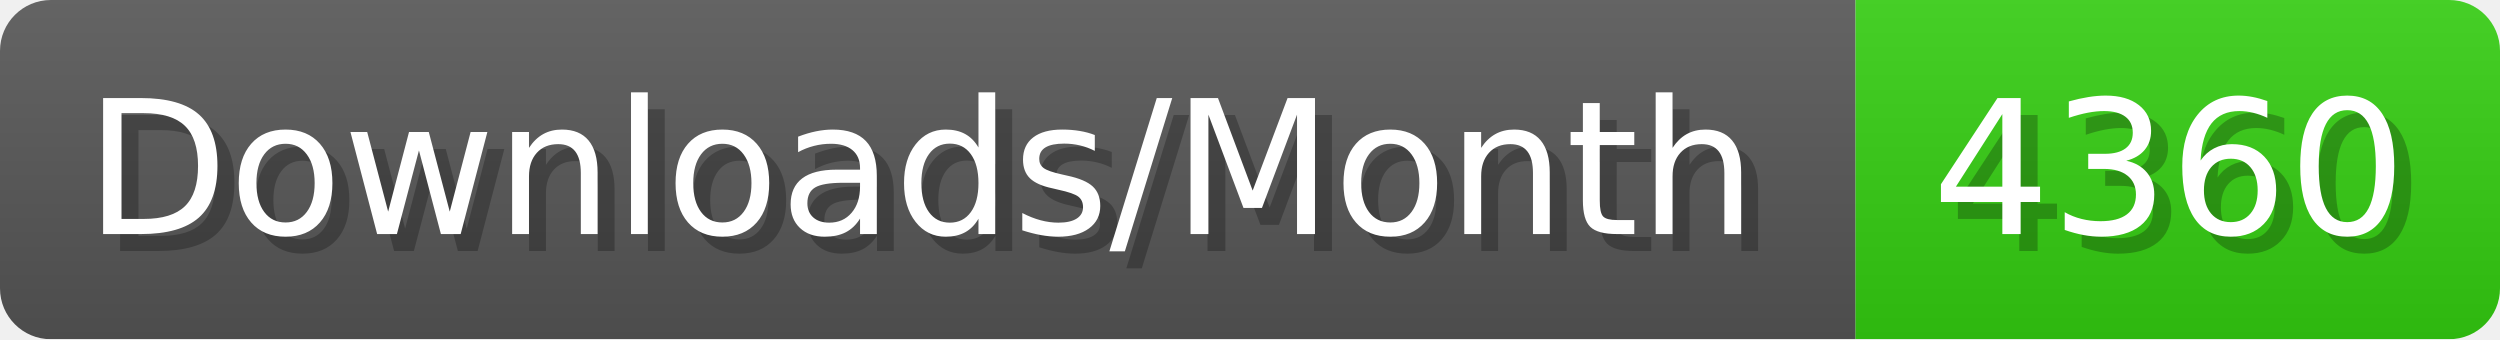
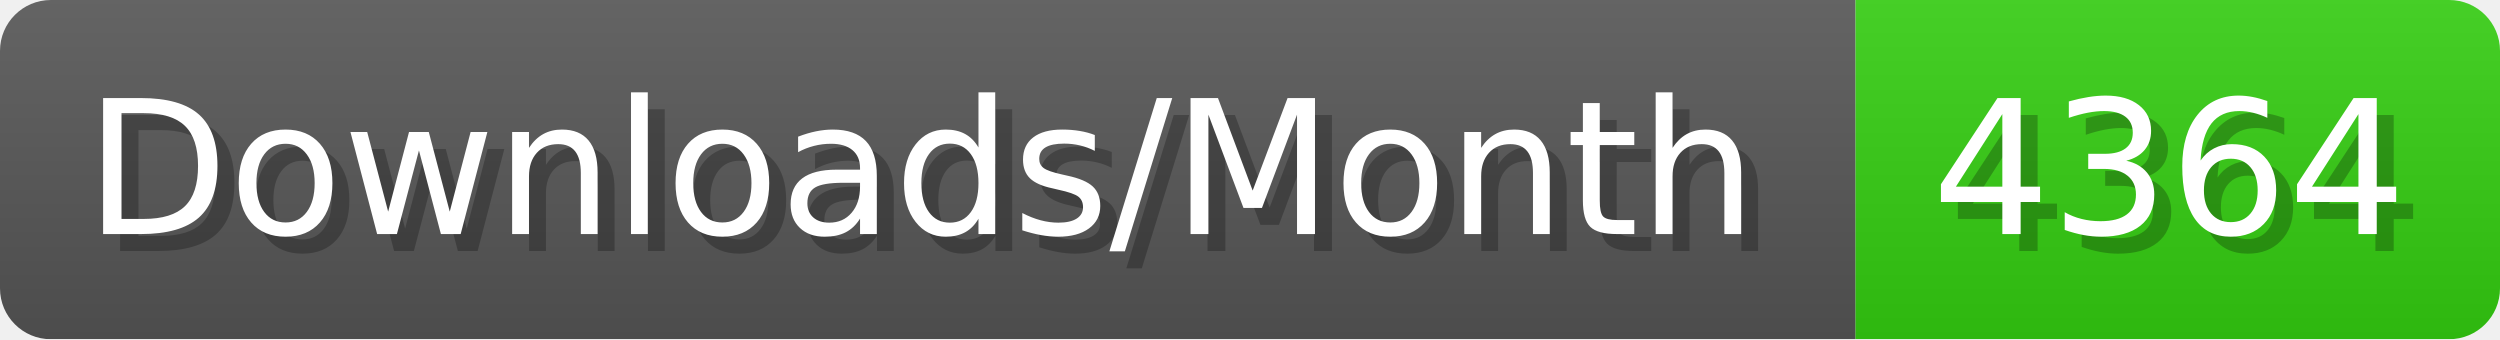
- <svg xmlns="http://www.w3.org/2000/svg" width="147.4" height="20" viewBox="0 0 1474 200" role="img" aria-label="Downloads/Month: 4360">
+ <svg xmlns="http://www.w3.org/2000/svg" width="147.4" height="20" viewBox="0 0 1474 200" role="img" aria-label="Downloads/Month: 4364">
  <linearGradient id="YlXUI" x2="0" y2="100%">
    <stop offset="0" stop-opacity=".1" stop-color="#EEE" />
    <stop offset="1" stop-opacity=".1" />
  </linearGradient>
  <mask id="JHhop">
    <rect width="1474" height="200" rx="30" fill="#FFF" />
  </mask>
  <g mask="url(#JHhop)">
    <rect width="1094" height="200" fill="#555" />
    <rect width="380" height="200" fill="#3C1" x="1094" />
    <rect width="1474" height="200" fill="url(#YlXUI)" />
  </g>
  <g aria-hidden="true" fill="#fff" text-anchor="start" font-family="Verdana,DejaVu Sans,sans-serif" font-size="110">
    <text x="60" y="148" textLength="994" fill="#000" opacity="0.25">Downloads/Month</text>
    <text x="50" y="138" textLength="994">Downloads/Month</text>
-     <text x="1149" y="148" textLength="280" fill="#000" opacity="0.25">4360</text>
-     <text x="1139" y="138" textLength="280">4360</text>
+     <text x="1149" y="148" textLength="280" fill="#000" opacity="0.25">4364</text>
+     <text x="1139" y="138" textLength="280">4364</text>
  </g>
</svg>
